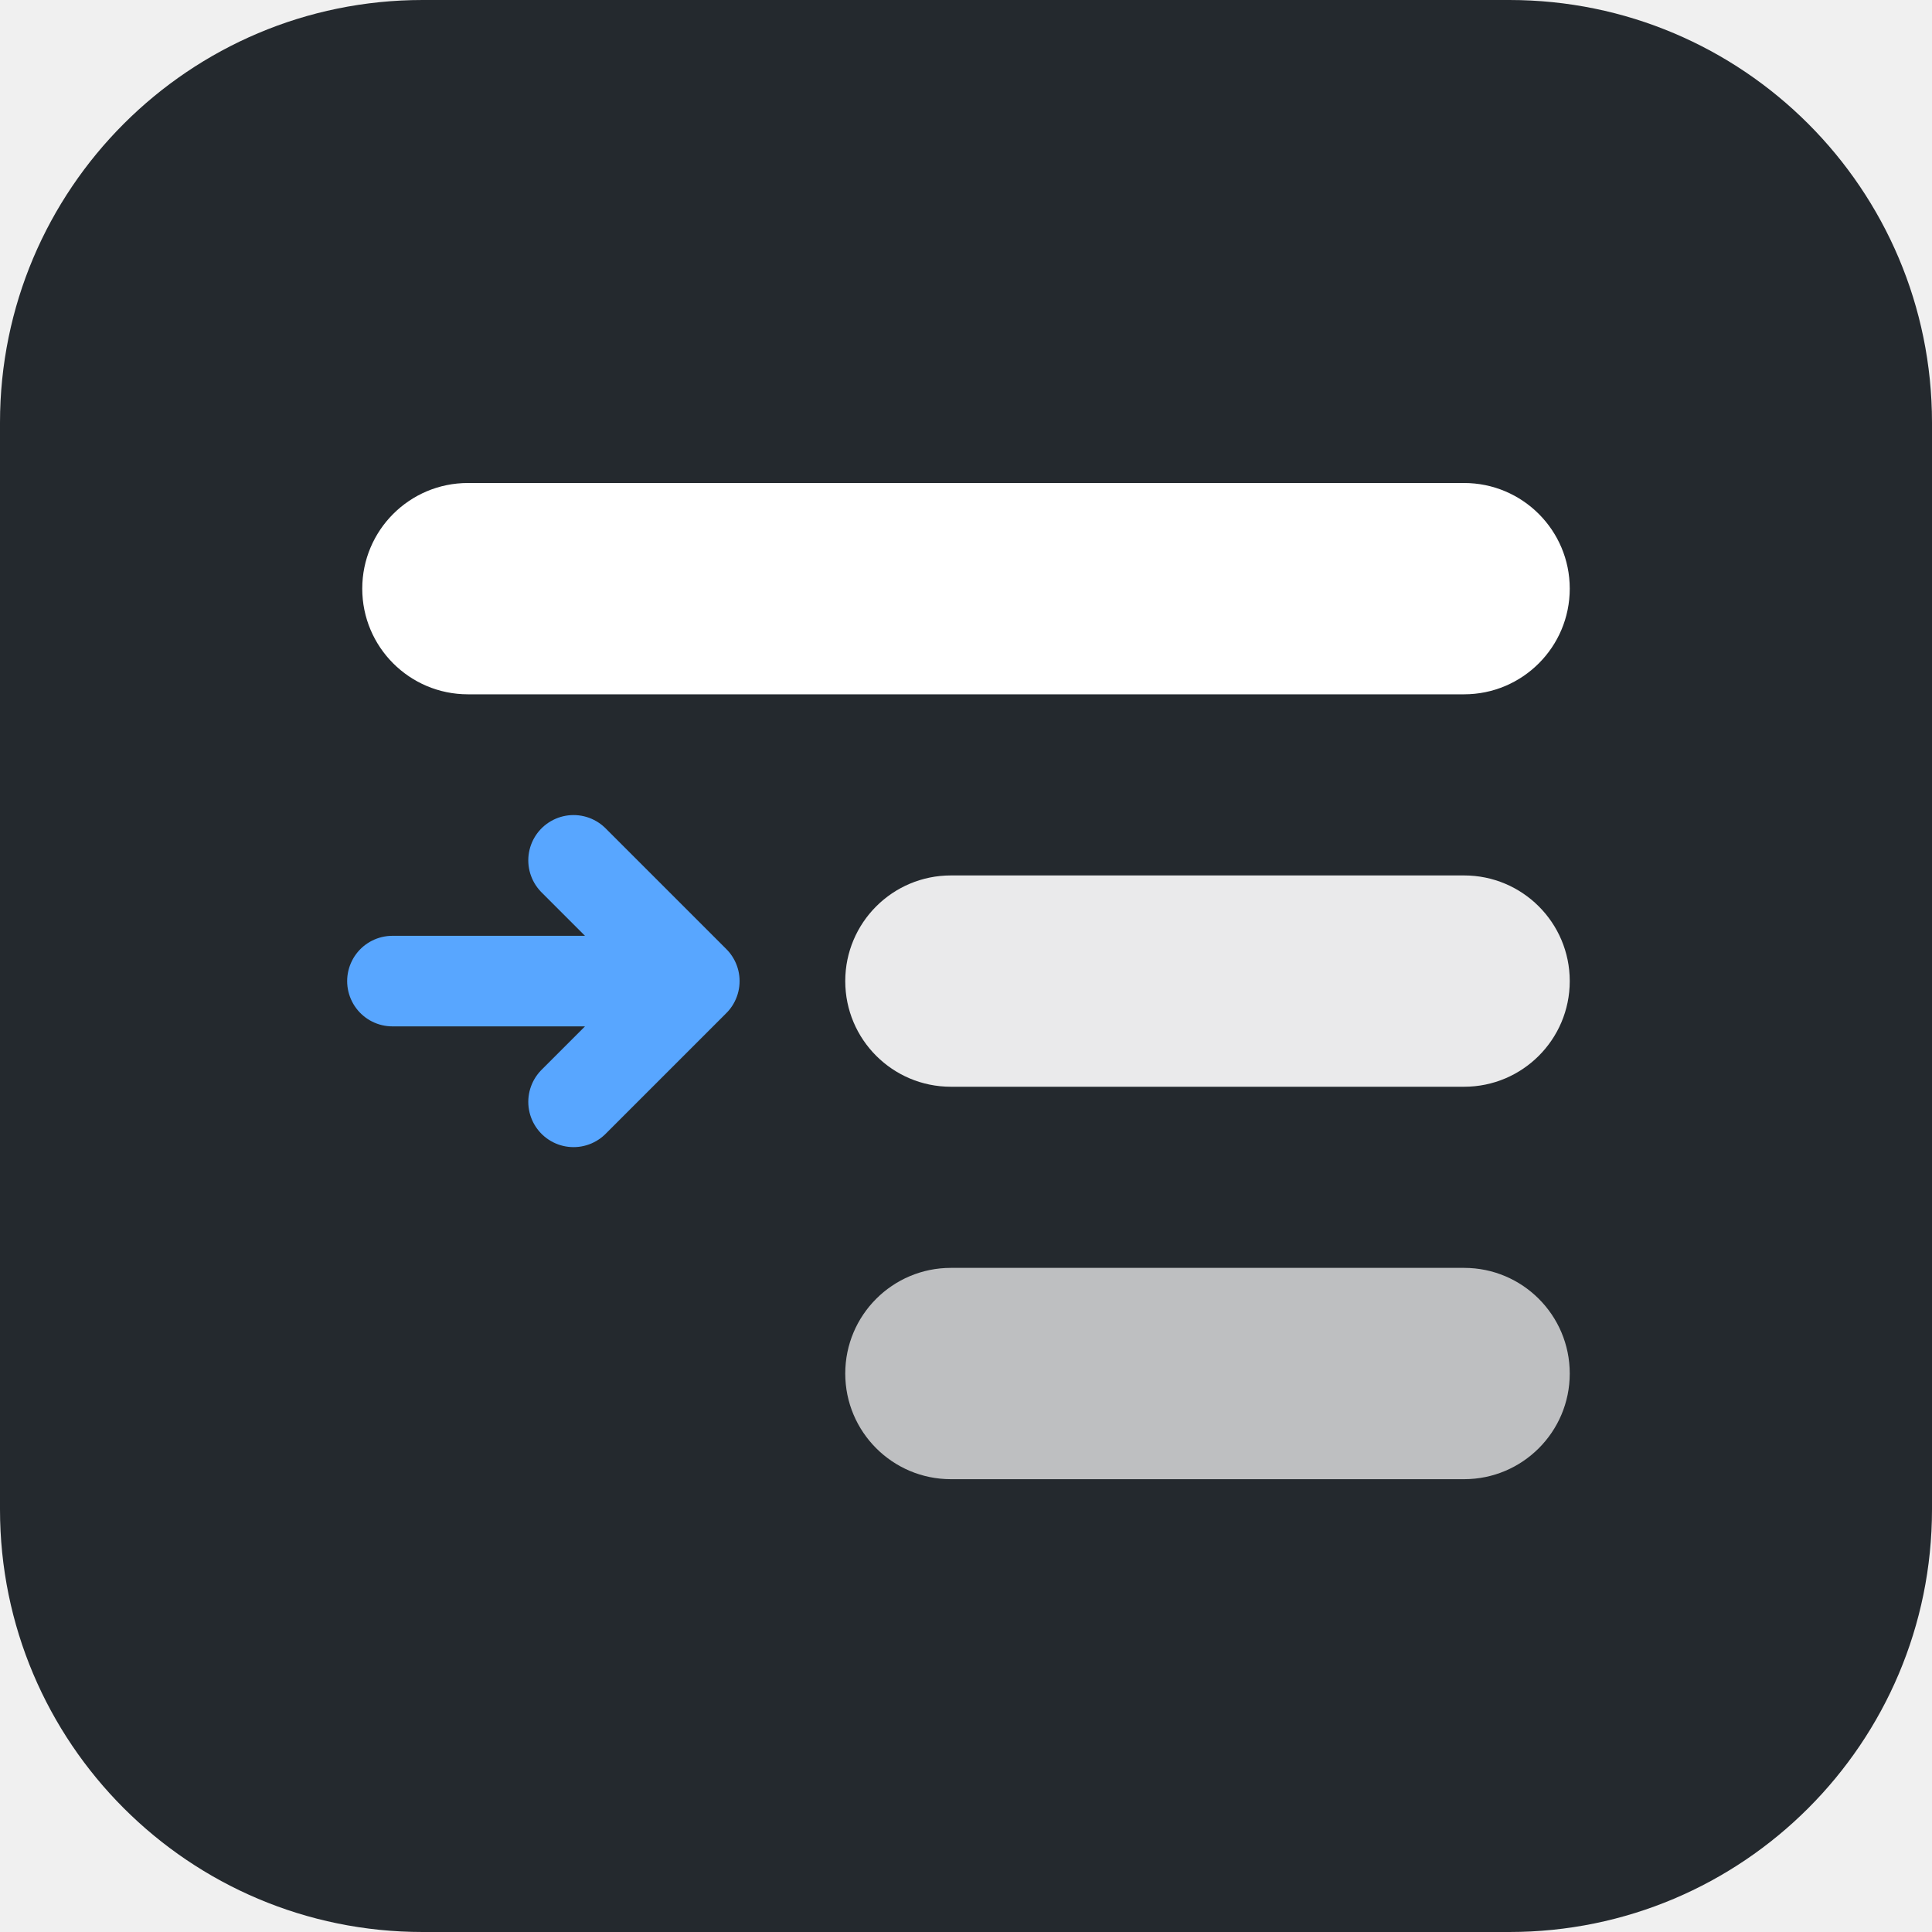
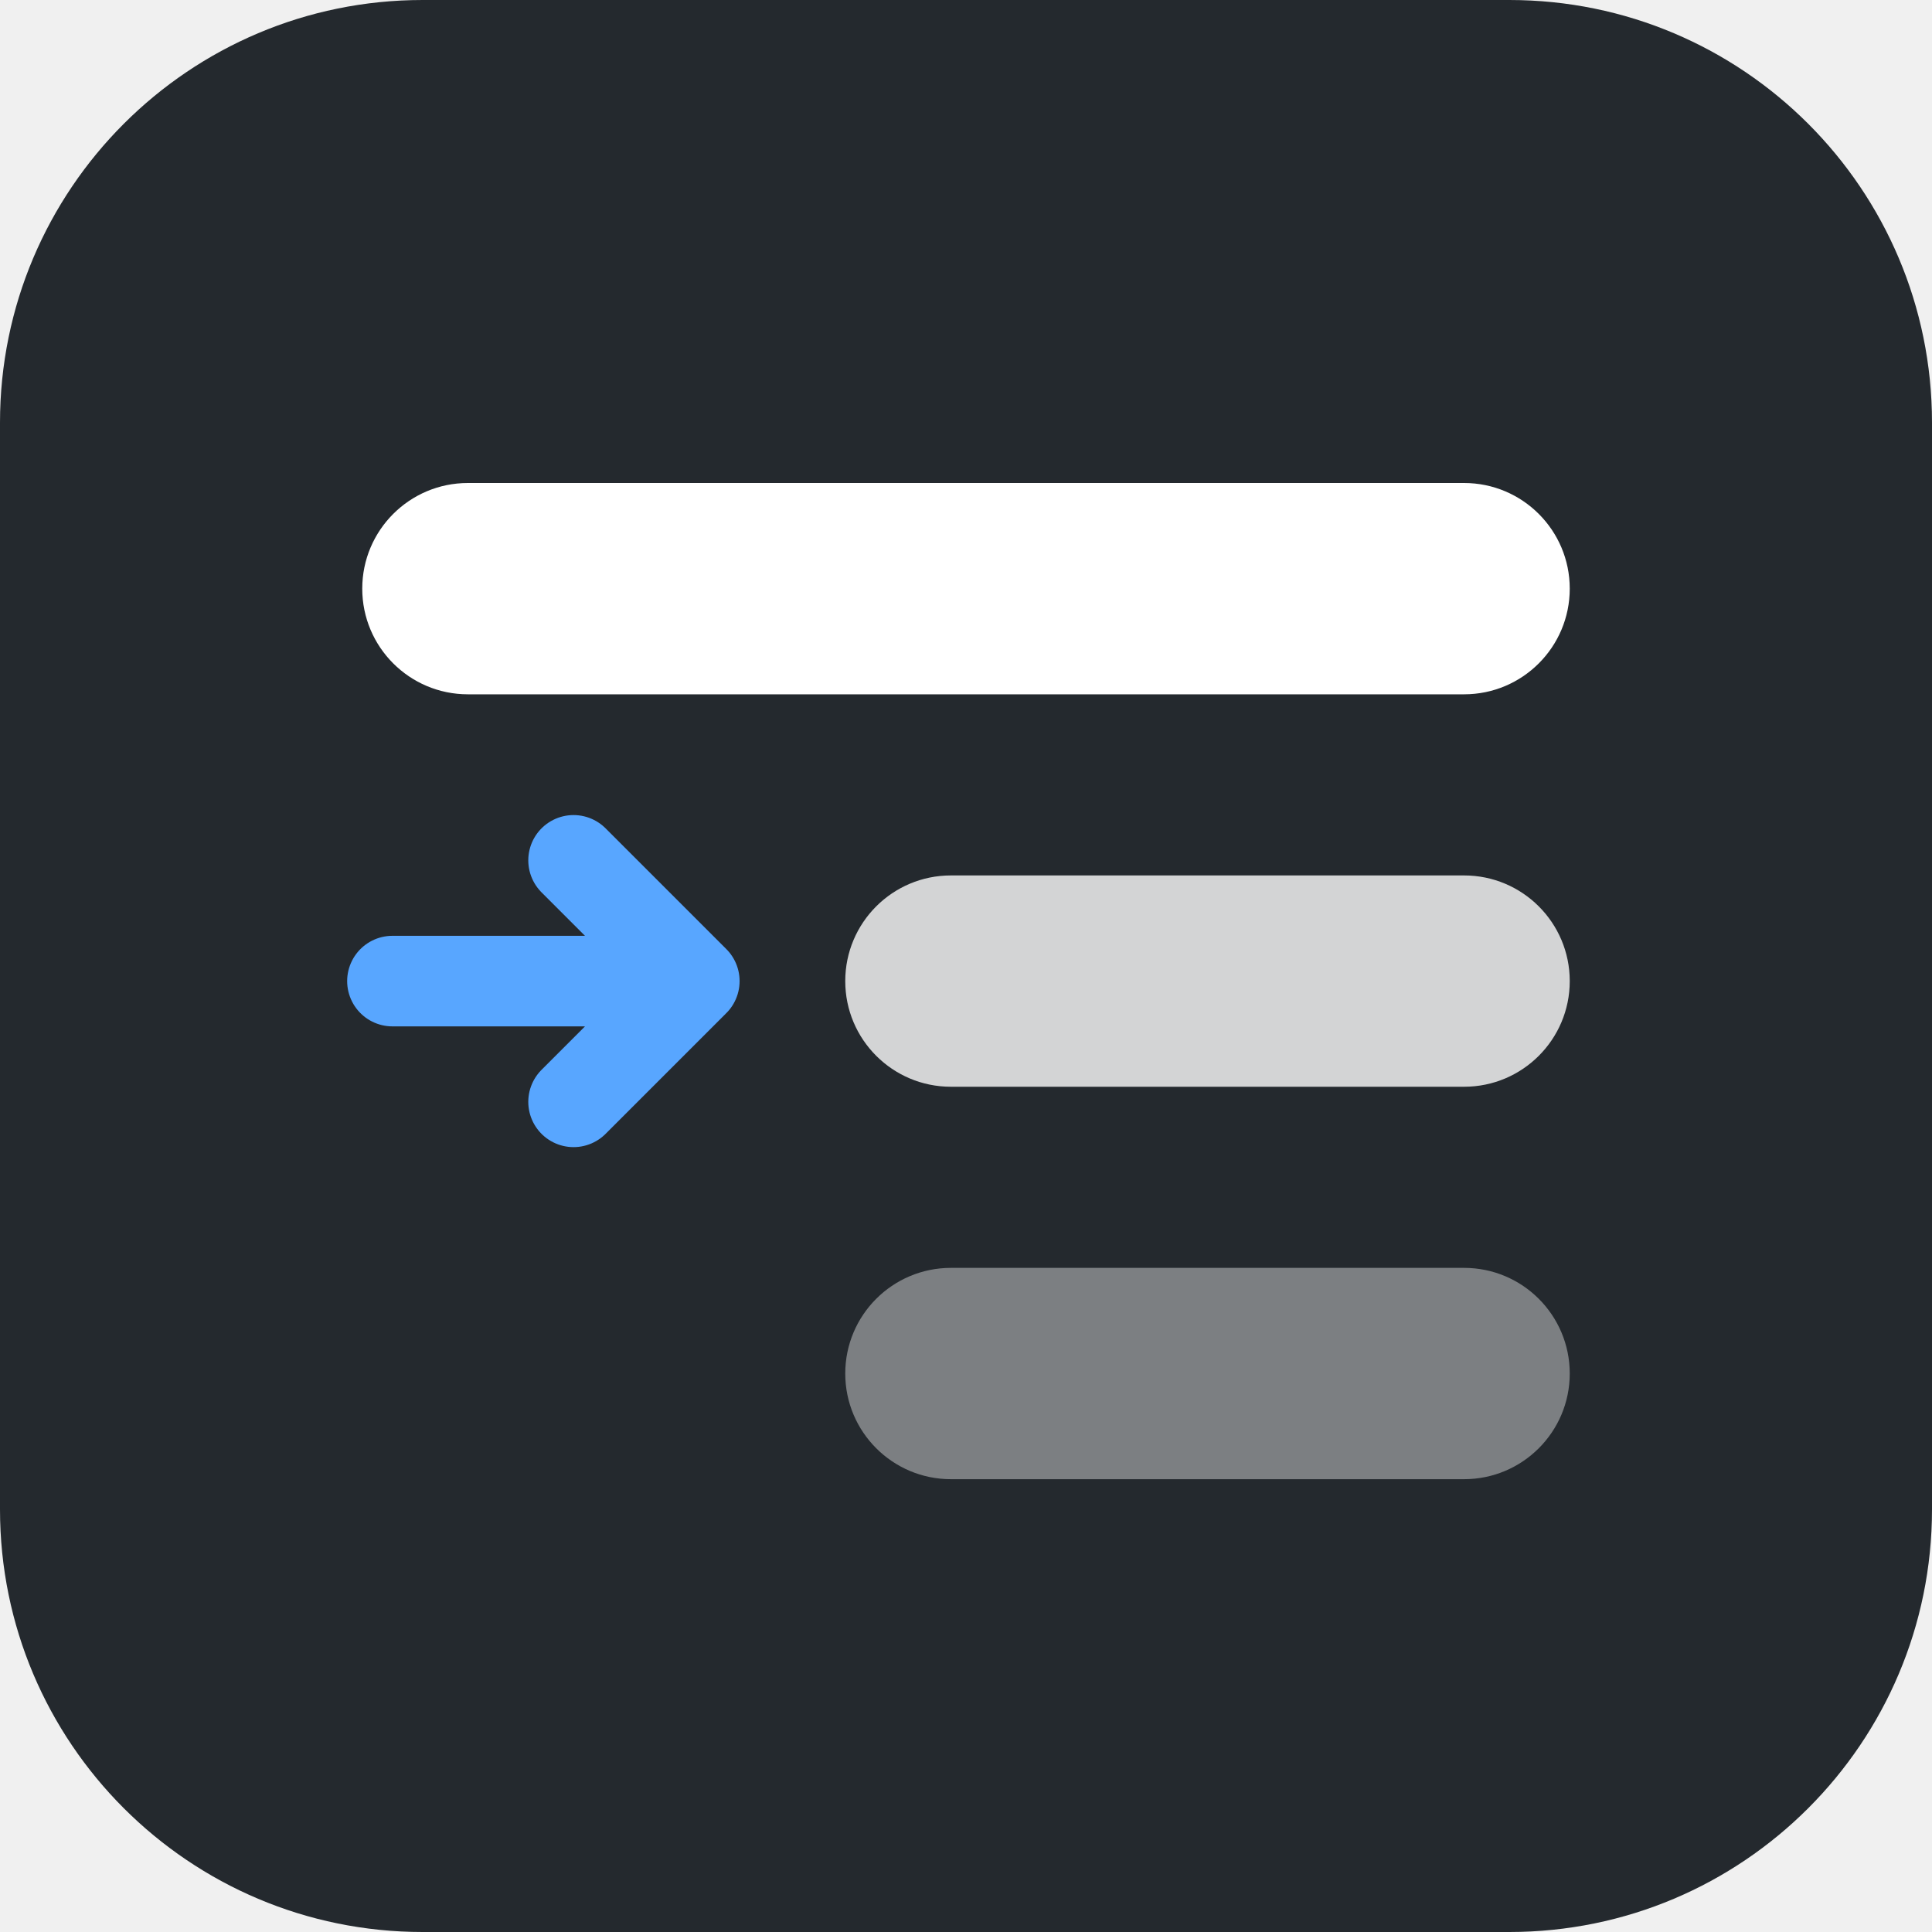
- <svg xmlns="http://www.w3.org/2000/svg" fill="none" viewBox="0 0 128 128">
-   <rect width="128" height="128" fill="#24292e" rx="28" />
-   <rect width="80" height="14" x="24" y="32" fill="#fff" rx="7" />
-   <rect width="48" height="14" x="56" y="58" fill="#fff" fill-opacity=".9" rx="7" />
-   <rect width="48" height="14" x="56" y="84" fill="#fff" fill-opacity=".7" rx="7" />
-   <path stroke="#58a6ff" stroke-linecap="round" stroke-linejoin="round" stroke-width="6" d="M26 65h20m0 0-8-8m8 8-8 8" />
+ <svg xmlns="http://www.w3.org/2000/svg" id="EditorConfig" fill="none" viewBox="0 0 128 128">
+   <style>
+ 		path#arrow {
+ 			stroke: #58a6ff;
+ 			stroke-linecap: round;
+ 			stroke-linejoin: round;
+ 			stroke-width: 6;
+ 		}
+ 		rect#square { fill: #24292e }
+ 		g#pills { fill: white }
+ 	</style>
+   <defs>
+     <rect id="pill[48]" width="48" height="14" rx="7" />
+     <rect id="pill[80]" width="80" height="14" rx="7" />
+   </defs>
+   <rect id="square" width="100%" height="100%" rx="28" />
+   <g id="pills">
+     <use href="#pill[80]" x="24" y="32" />
+     <use href="#pill[48]" x="56" y="58" opacity="0.8" />
+     <use href="#pill[48]" x="56" y="84" opacity="0.4" />
+   </g>
+   <path id="arrow" d="M26 65h20m0 0-8-8m8 8-8 8" />
</svg>
